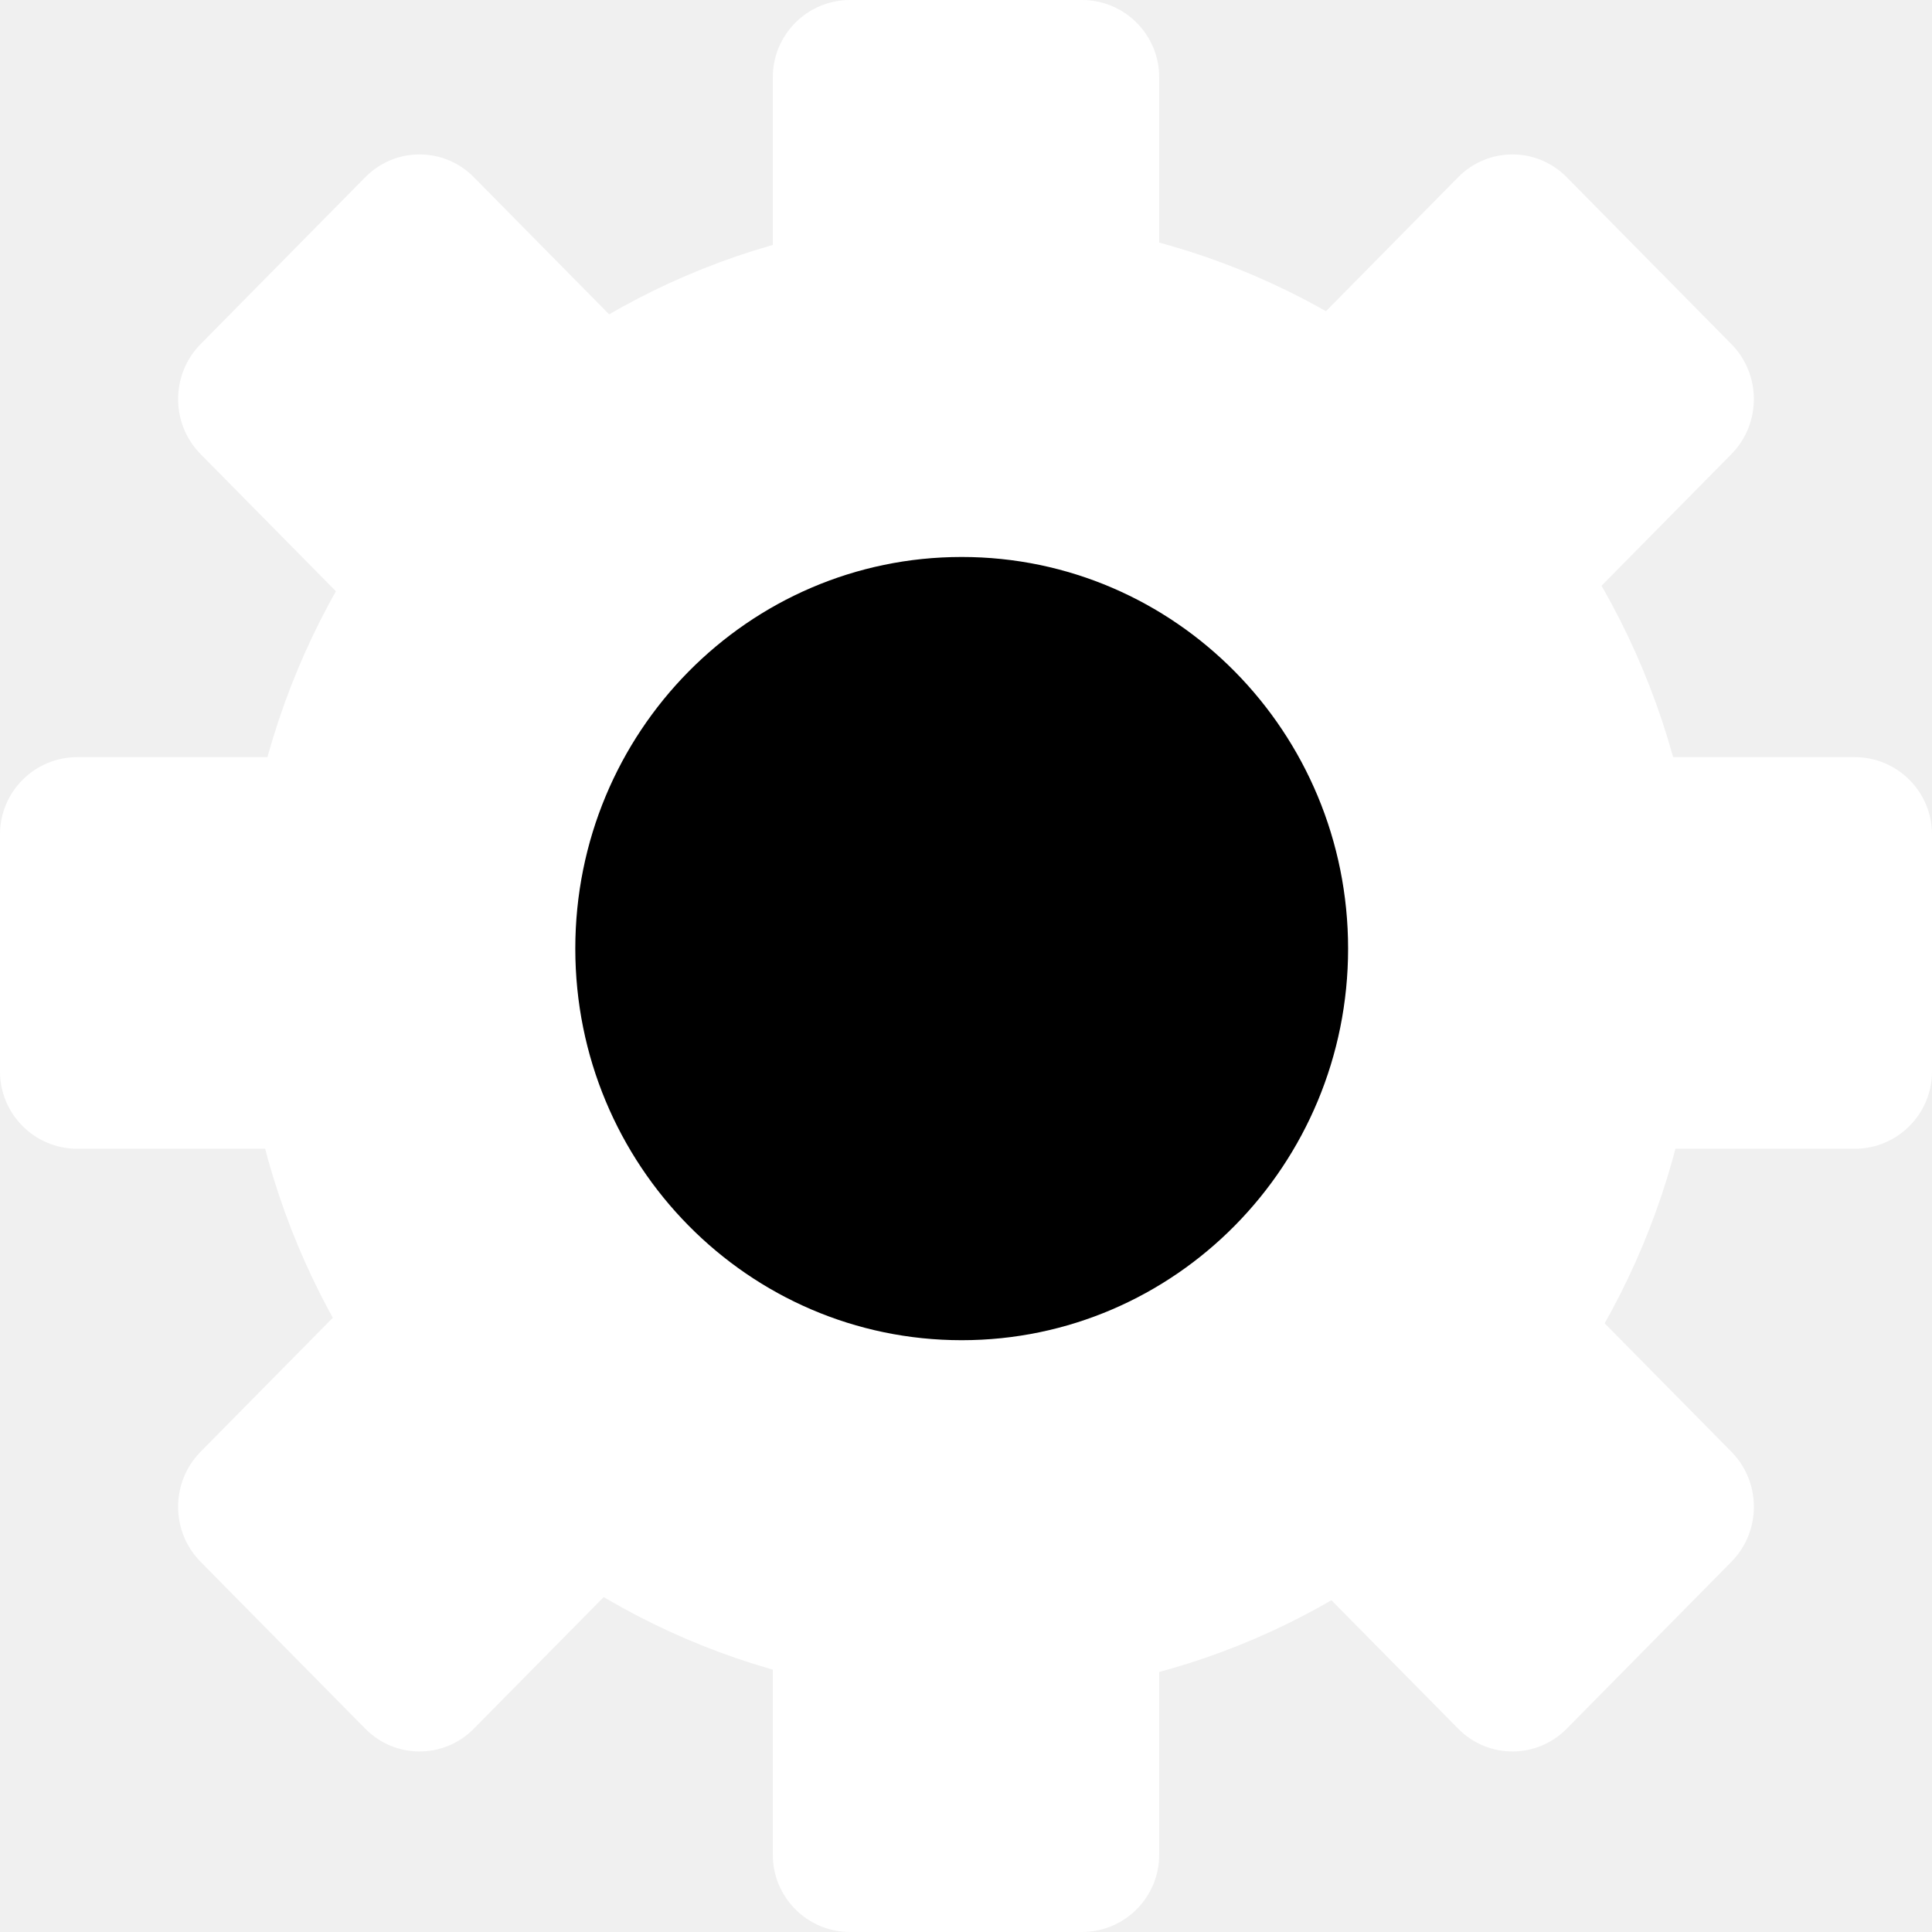
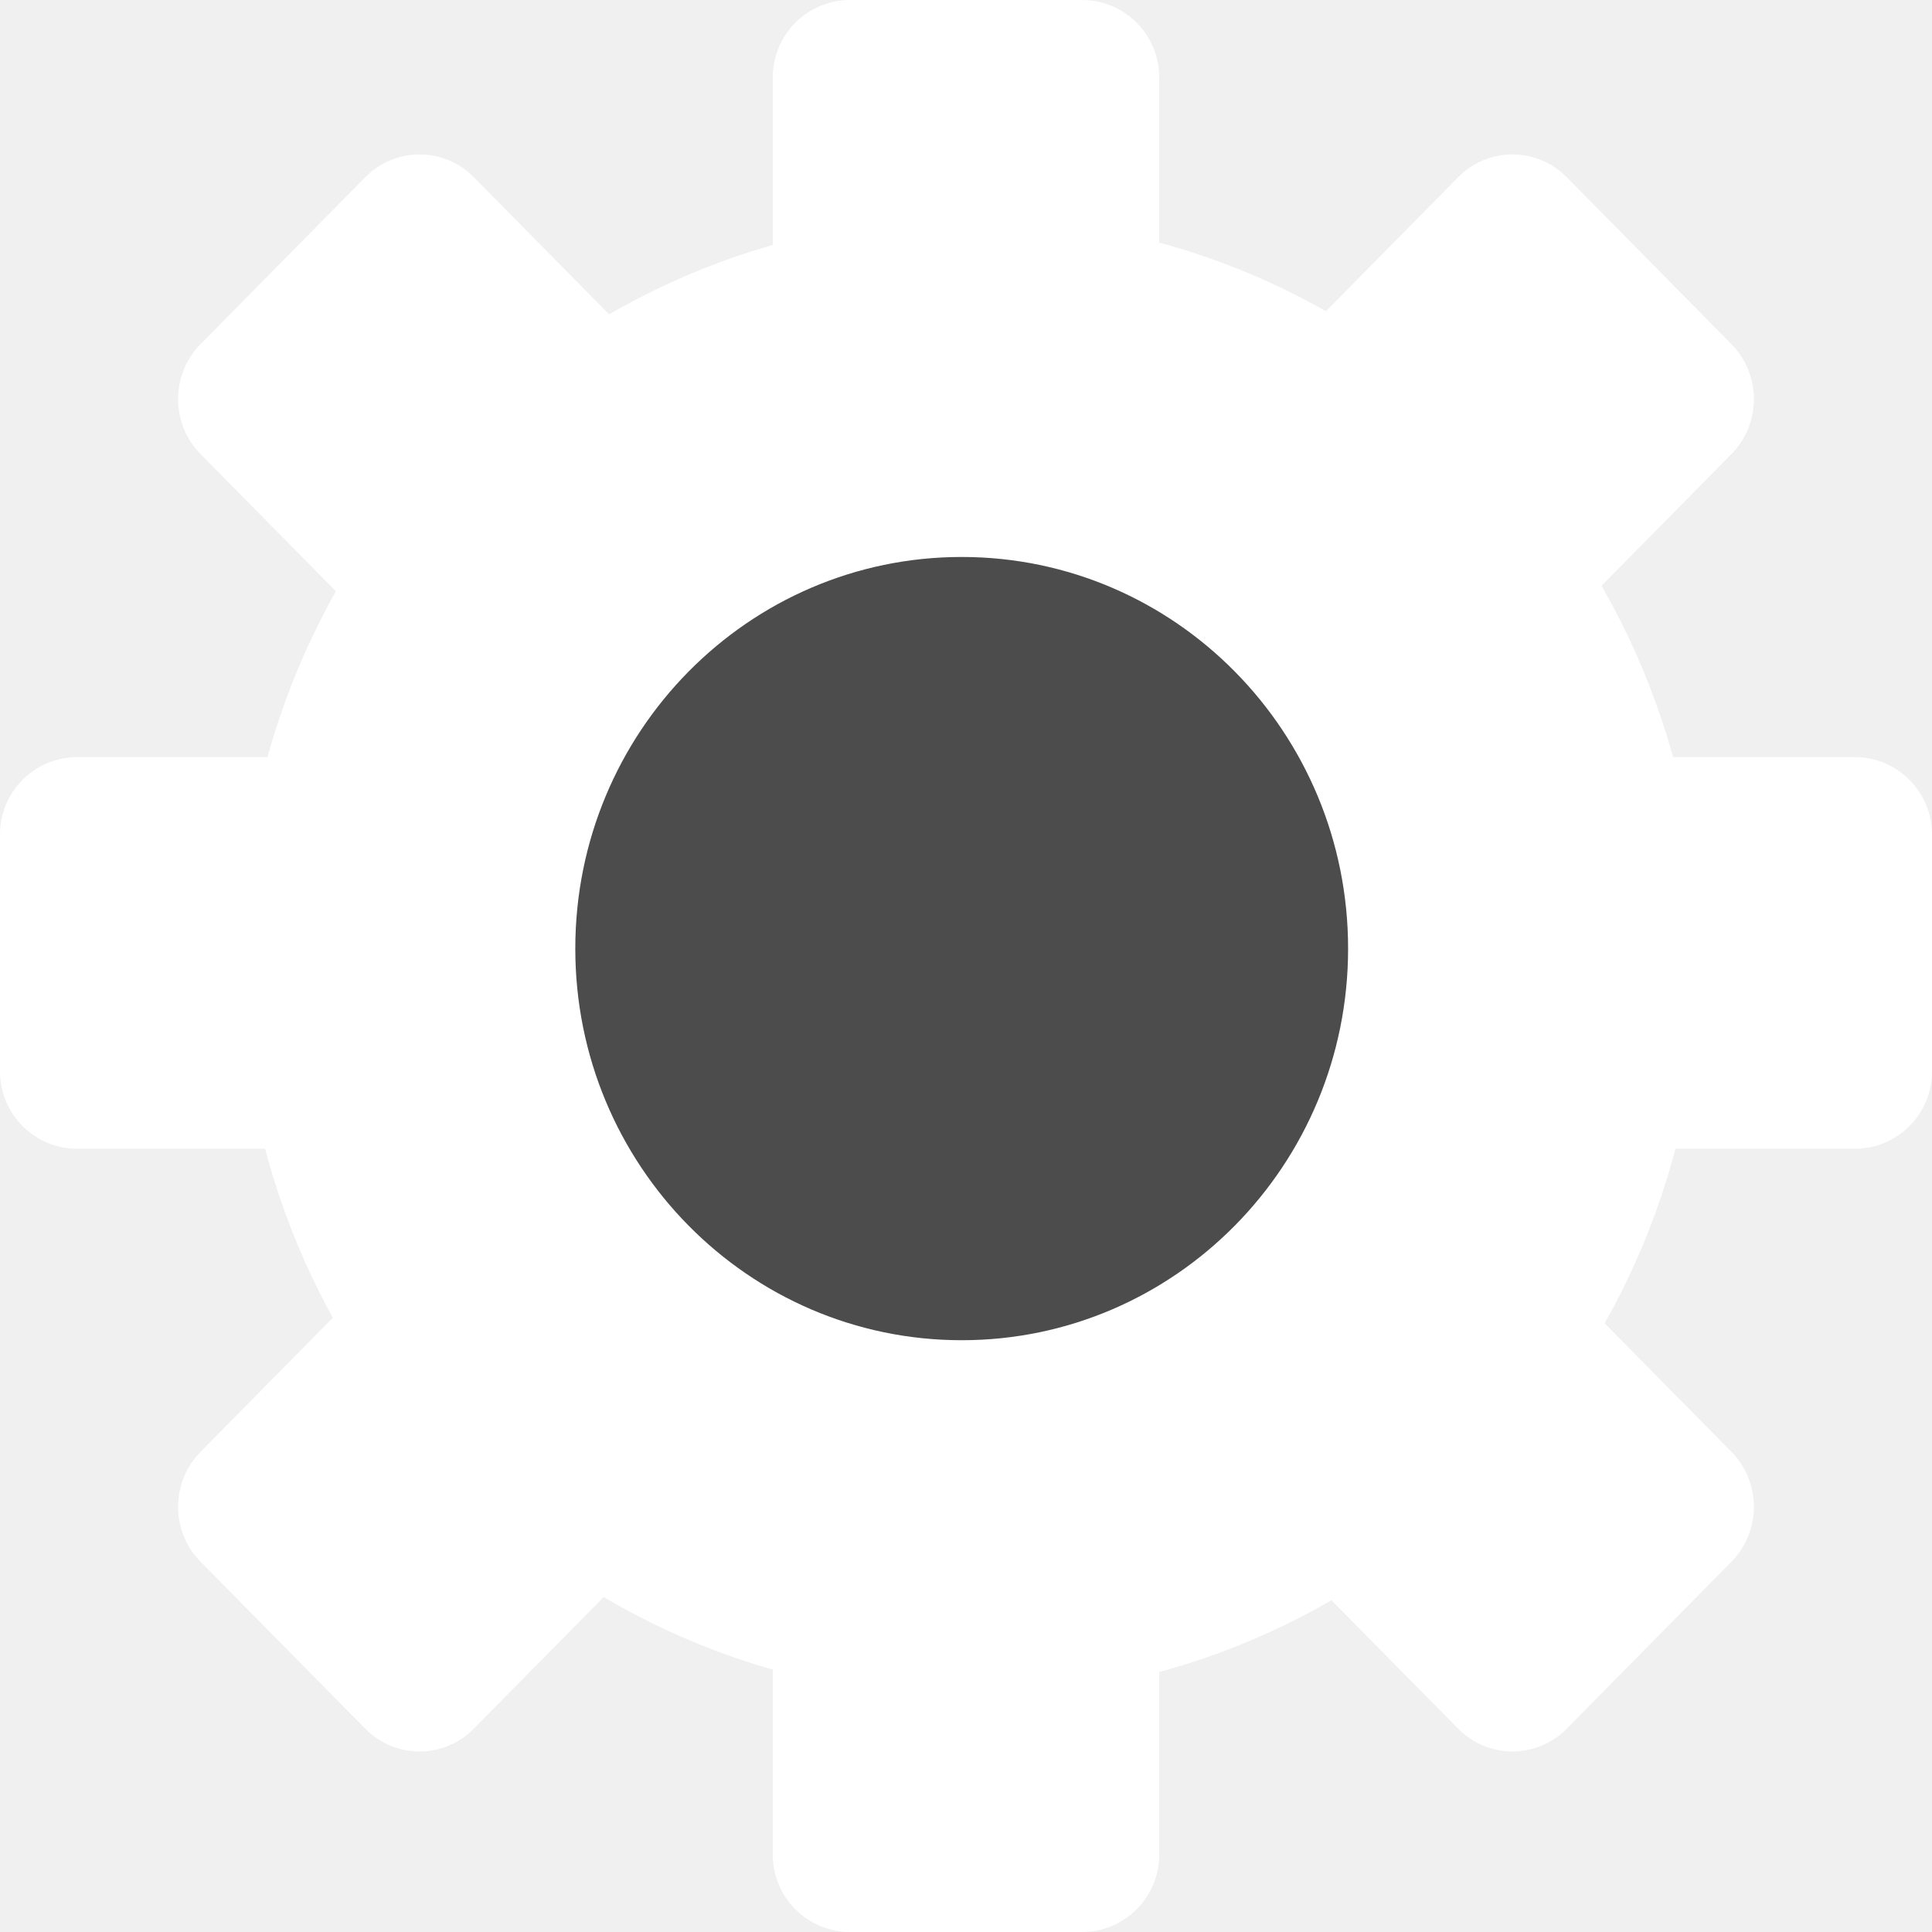
- <svg xmlns="http://www.w3.org/2000/svg" width="75" height="75" viewBox="0 0 75 75" version="1.1">
+ <svg xmlns="http://www.w3.org/2000/svg" width="185" height="185" viewBox="0 0 185 185" version="1.1">
  <g data-name="Canvas" fill="none">
    <g data-name="Cog">
      <g data-name="Canvas">
        <g data-name="Cog">
          <g data-name="Group">
            <g data-name="Ellipse">
              <g data-name="Vector">
-                 <path d="M 56.667 28.716C 56.667 44.576 43.981 57.432 28.333 57.432C 12.685 57.432 0 44.576 0 28.716C 0 12.857 12.685 0 28.333 0C 43.981 0 56.667 12.857 56.667 28.716Z" transform="translate(9.33301 8.44598)" fill="white" />
+                 <path d="M 139.778 70.833C 139.778 109.953 108.487 141.667 69.889 141.667C 31.29 141.667 0 109.953 0 70.833C 0 31.713 31.29 0 69.889 0C 108.487 0 139.778 31.713 139.778 70.833Z" transform="translate(23.0215 20.8335)" fill="white" />
              </g>
            </g>
            <g data-name="Rectangle">
              <g data-name="Vector">
-                 <path d="M 0 3C 0 1.343 1.343 0 3 0L 72 0C 73.657 0 75 1.343 75 3L 75 12.203C 75 13.86 73.657 15.203 72 15.203L 3 15.203C 1.343 15.203 0 13.86 0 12.203L 0 3Z" transform="translate(0 29.3919)" fill="white" />
+                 <path d="M 0 7.4C 0 3.313 3.313 0 7.4 0L 177.6 0C 181.687 0 185 3.313 185 7.4L 185 30.1C 185 34.187 181.687 37.5 177.6 37.5L 7.4 37.5C 3.313 37.5 0 34.187 0 30.1L 0 7.4Z" transform="translate(0 72.5)" fill="white" />
              </g>
            </g>
            <g data-name="Rectangle">
              <g data-name="Vector">
-                 <path d="M 0 3C 0 1.343 1.343 0 3 0L 72.508 0C 74.165 0 75.508 1.343 75.508 3L 75.508 12.102C 75.508 13.758 74.165 15.102 72.508 15.102L 3 15.102C 1.343 15.102 0 13.758 0 12.102L 0 3Z" transform="matrix(0.702345 -0.711836 0.702345 0.711836 5.67999 58.4931)" fill="white" />
+                 <path d="M 0 7.4C 0 3.313 3.313 0 7.4 0L 178.854 0C 182.941 0 186.254 3.313 186.254 7.4L 186.254 29.851C 186.254 33.938 182.941 37.251 178.854 37.251L 7.4 37.251C 3.313 37.251 0 33.938 0 29.851L 0 7.4Z" transform="matrix(0.702345 -0.711836 0.702345 0.711836 14.0105 144.283)" fill="white" />
              </g>
            </g>
            <g data-name="Rectangle">
              <g data-name="Vector">
-                 <path d="M 0 3C 0 1.343 1.343 0 3 0L 72 0C 73.657 0 75 1.343 75 3L 75 12C 75 13.657 73.657 15 72 15L 3 15C 1.343 15 0 13.657 0 12L 0 3Z" transform="matrix(0 -1 1 0 30 75)" fill="white" />
+                 <path d="M 0 7.4C 0 3.313 3.313 0 7.4 0L 177.6 0C 181.687 0 185 3.313 185 7.4L 185 29.6C 185 33.687 181.687 37 177.6 37L 7.4 37C 3.313 37 0 33.687 0 29.6L 0 7.4Z" transform="matrix(0 -1 1 0 74 185)" fill="white" />
              </g>
            </g>
            <g data-name="Rectangle">
              <g data-name="Vector">
-                 <path d="M 0 3C 0 1.343 1.343 0 3 0L 72.508 0C 74.165 0 75.508 1.343 75.508 3L 75.508 12.102C 75.508 13.758 74.165 15.102 72.508 15.102L 3 15.102C 1.343 15.102 0 13.758 0 12.102L 0 3Z" transform="matrix(-0.702345 -0.711836 0.702345 -0.711836 58.713 69.243)" fill="white" />
+                 <path d="M 0 7.4C 0 3.313 3.313 0 7.4 0L 178.854 0C 182.941 0 186.254 3.313 186.254 7.4L 186.254 29.851C 186.254 33.938 182.941 37.251 178.854 37.251L 7.4 37.251C 3.313 37.251 0 33.938 0 29.851L 0 7.4Z" transform="matrix(-0.702345 -0.711836 0.702345 -0.711836 144.825 170.799)" fill="white" />
              </g>
            </g>
          </g>
          <g data-name="Ellipse">
            <g data-name="Vector">
-               <path d="M 30 15.203C 30 23.599 23.284 30.405 15 30.405C 6.716 30.405 0 23.599 0 15.203C 0 6.806 6.716 0 15 0C 23.284 0 30 6.806 30 15.203Z" transform="translate(22.333 21.6216)" fill="black" />
+               <path d="M 74 37.5C 74 58.211 57.435 75 37 75C 16.566 75 0 58.211 0 37.5C 0 16.789 16.566 0 37 0C 57.435 0 74 16.789 74 37.5Z" transform="translate(55.0881 53.3333)" fill="#4C4C4C" />
            </g>
          </g>
        </g>
      </g>
    </g>
  </g>
</svg>
